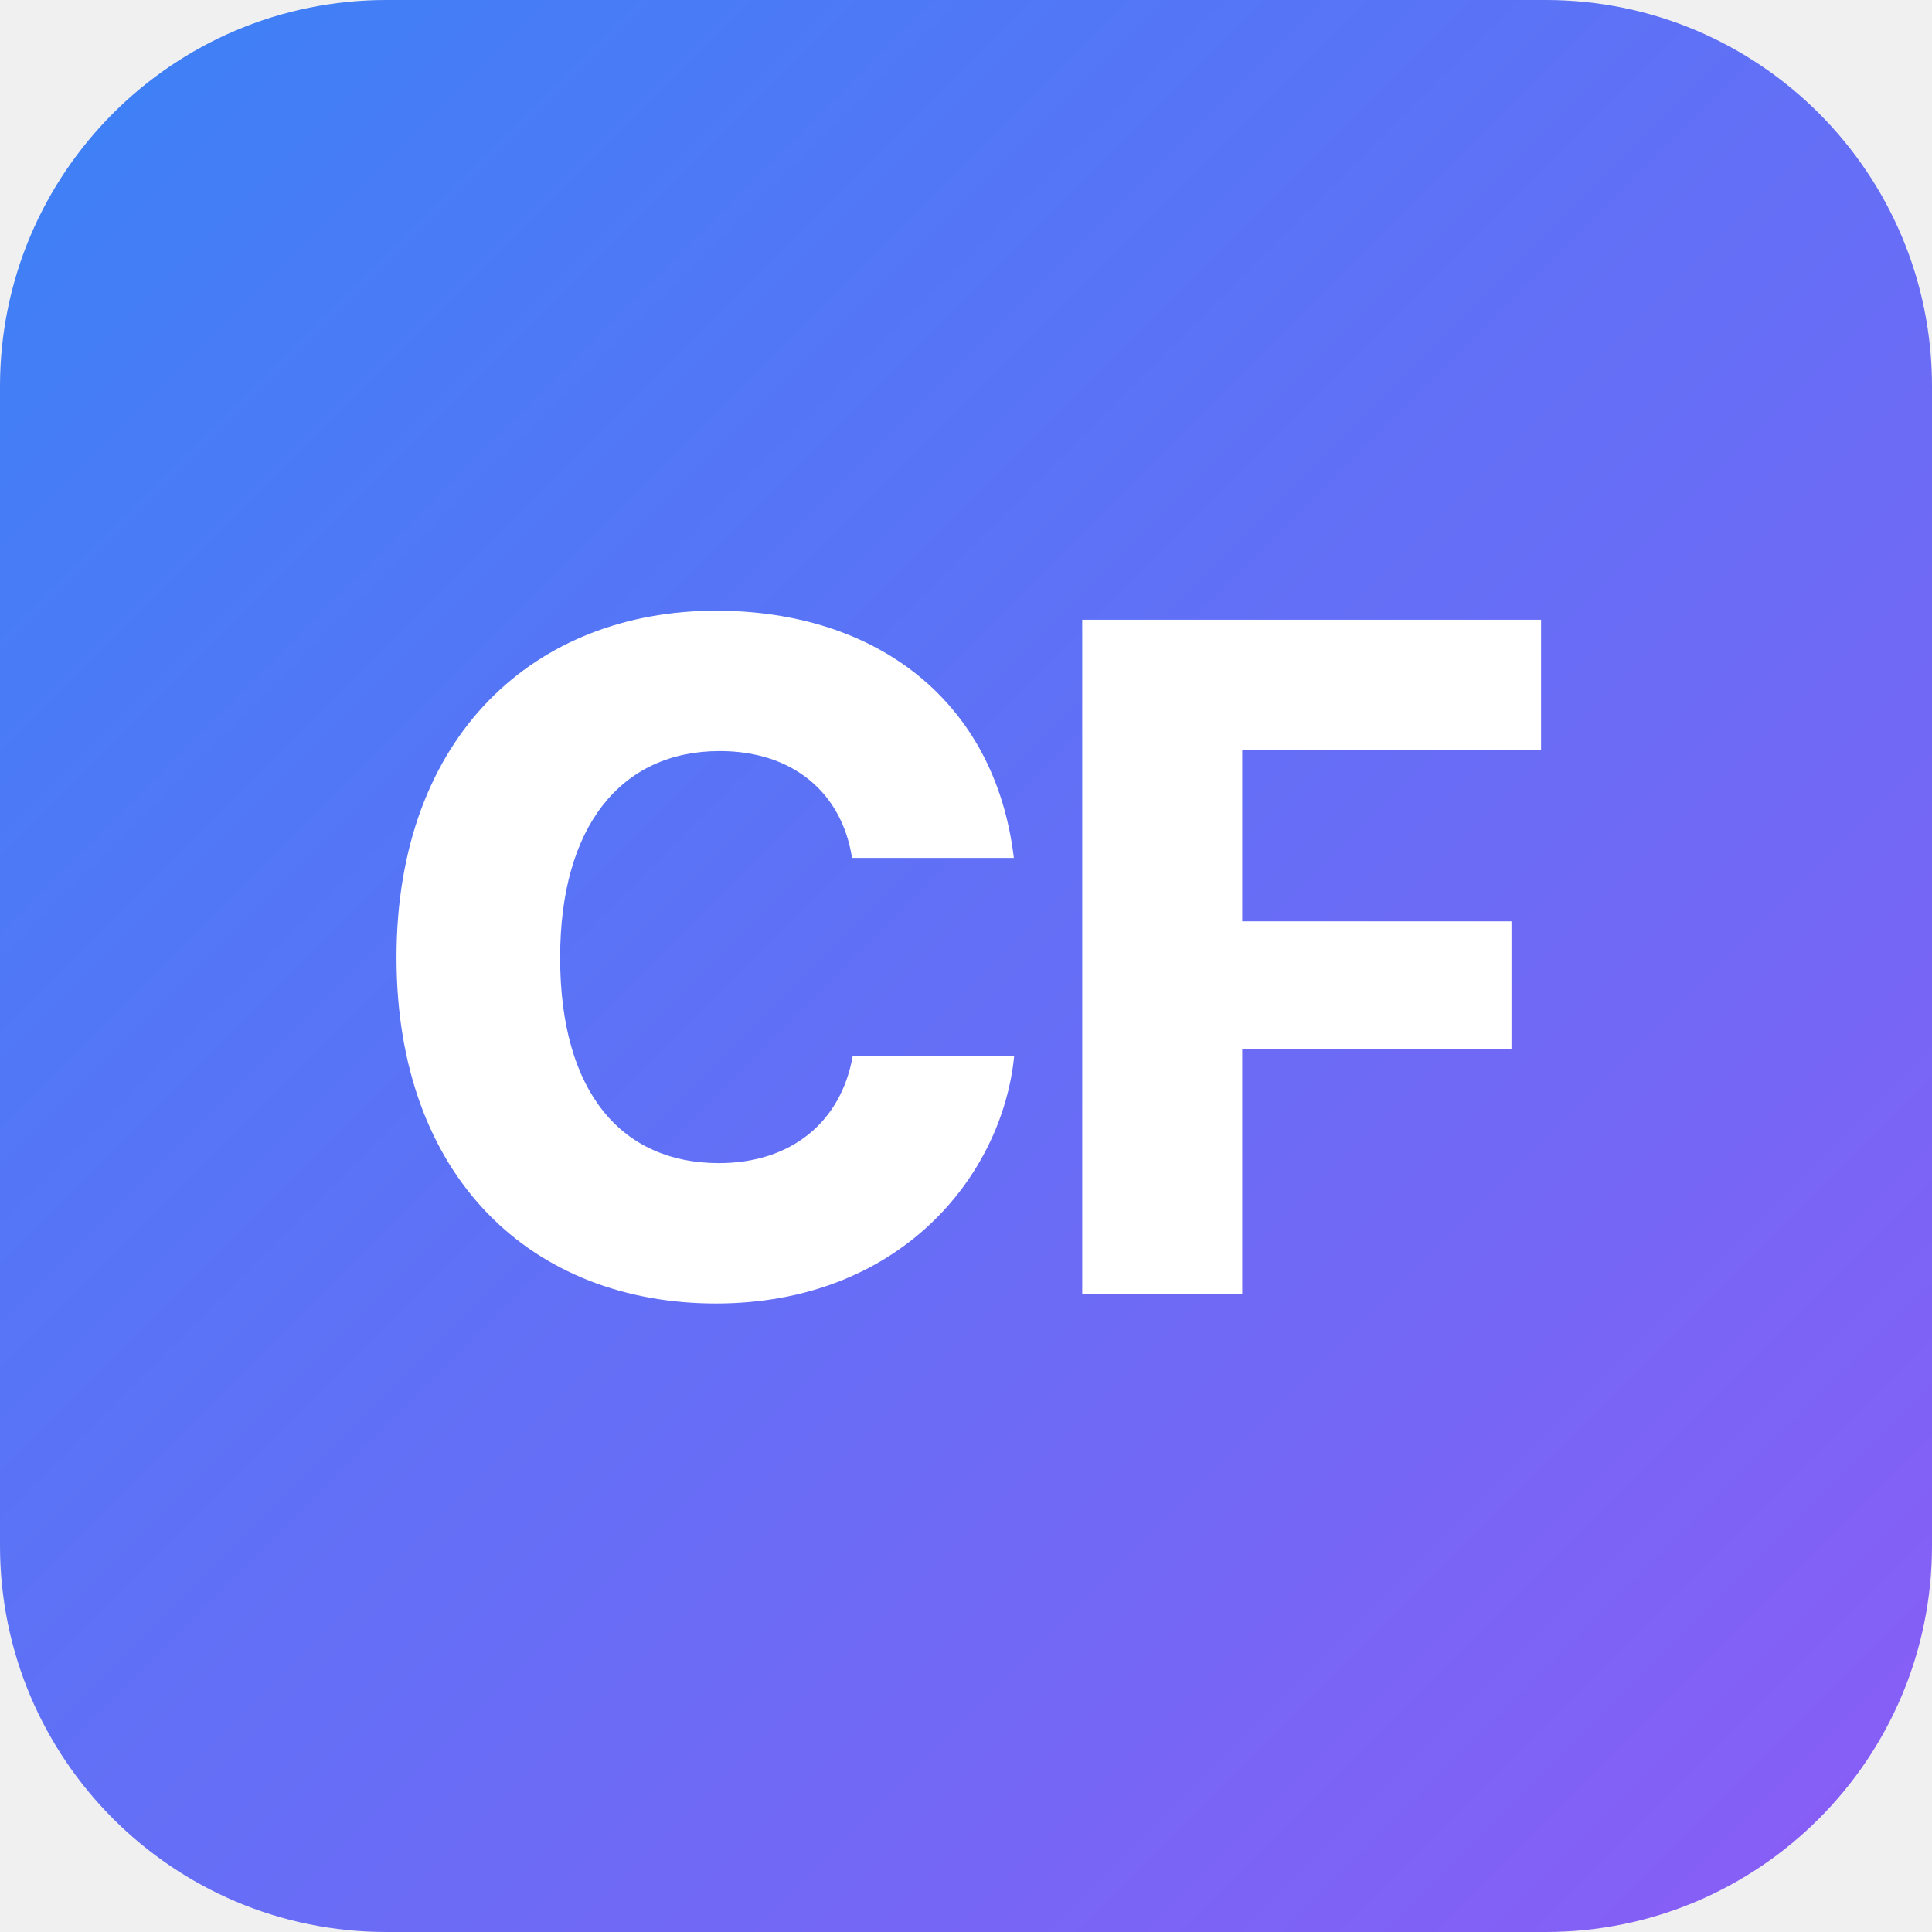
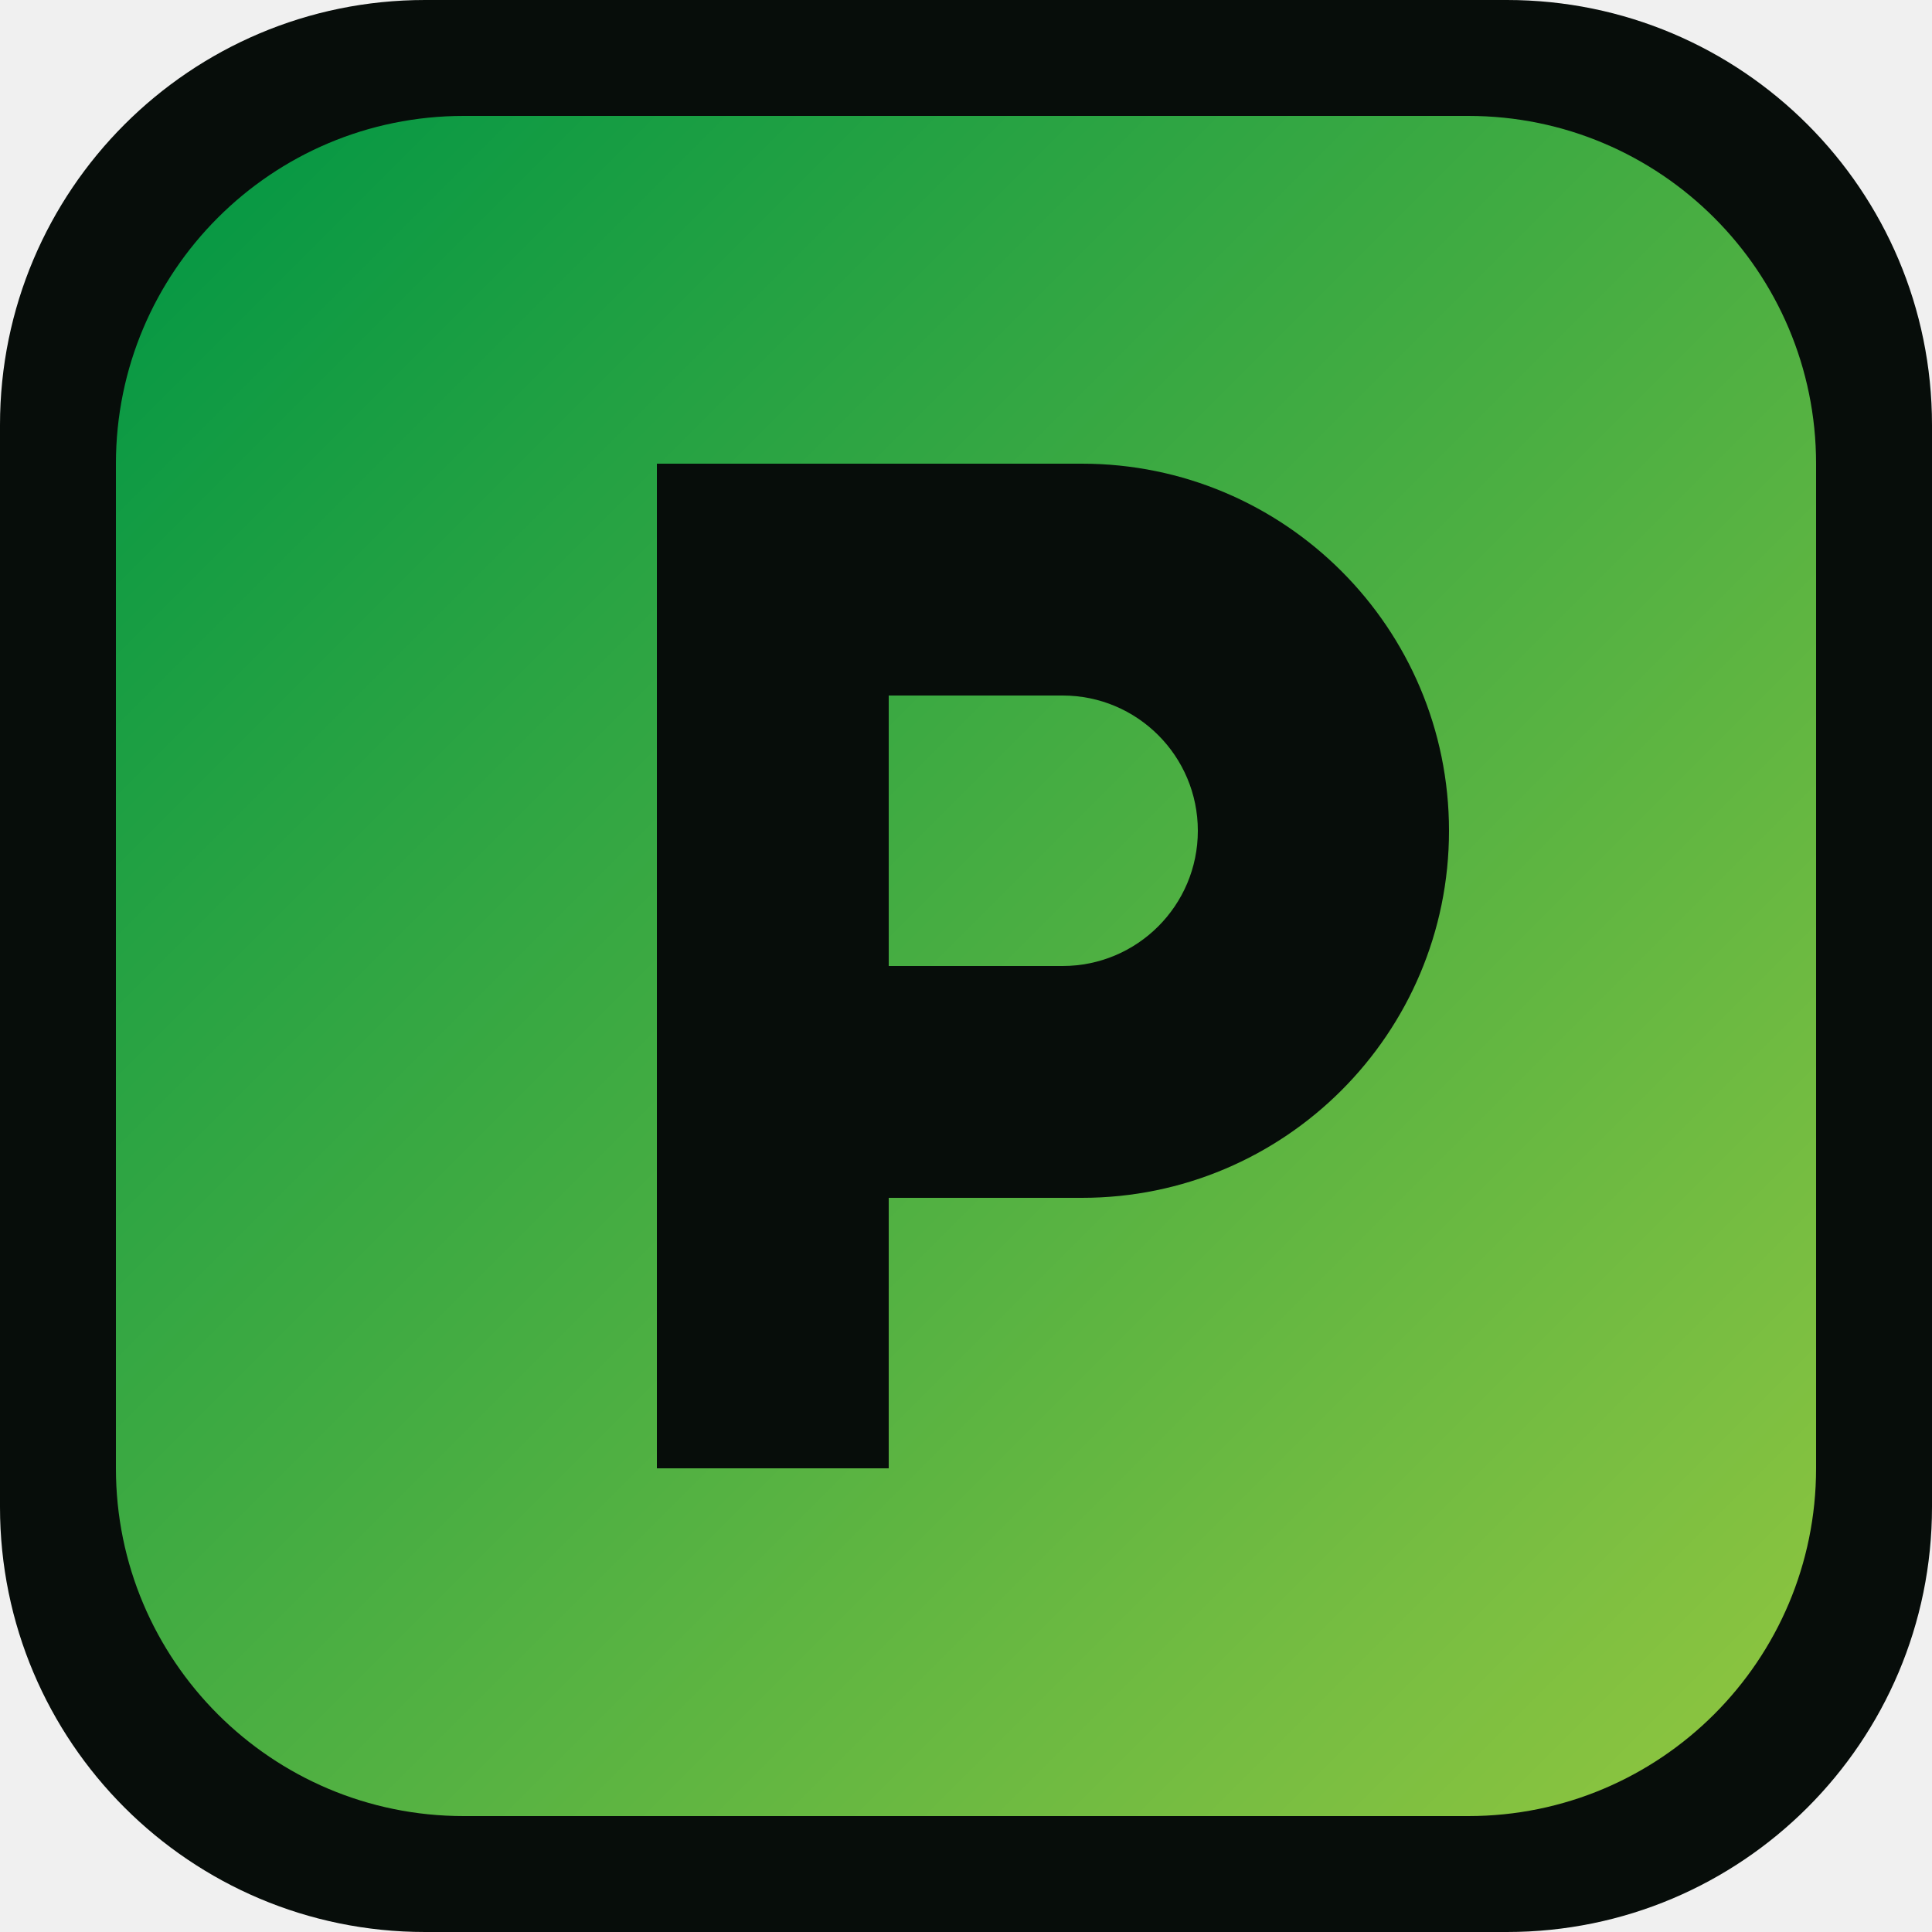
<svg xmlns="http://www.w3.org/2000/svg" viewBox="0 0 100 100">
  <defs>
-     <linearGradient id="bgGrad" x1="0" y1="0" x2="1" y2="1">
-       <stop offset="0%" stop-color="#3b82f6" />
-       <stop offset="100%" stop-color="#8b5cf6" />
+     <linearGradient id="paGrad" x1="0" y1="0" x2="1" y2="1">
+       <stop offset="0%" stop-color="#019644" />
+       <stop offset="100%" stop-color="#91C640" />
    </linearGradient>
  </defs>
-   <rect width="100" height="100" rx="20" fill="url(#bgGrad)" />
-   <text x="50" y="67" font-family="Inter, system-ui, -apple-system, sans-serif" font-size="48" font-weight="800" text-anchor="middle" fill="#ffffff" letter-spacing="-1">CF</text>
+   <rect width="100" height="100" rx="22" fill="#070d0a" />
+   <rect x="6" y="6" width="88" height="88" rx="18" fill="url(#paGrad)" />
+   <path d="M34 24 h22 a19 19 0 0 1 0 38 H46 v14 H34 Z M46 36 v14 h9 a7 7 0 0 0 0-14 Z" fill="#070d0a" />
</svg>
